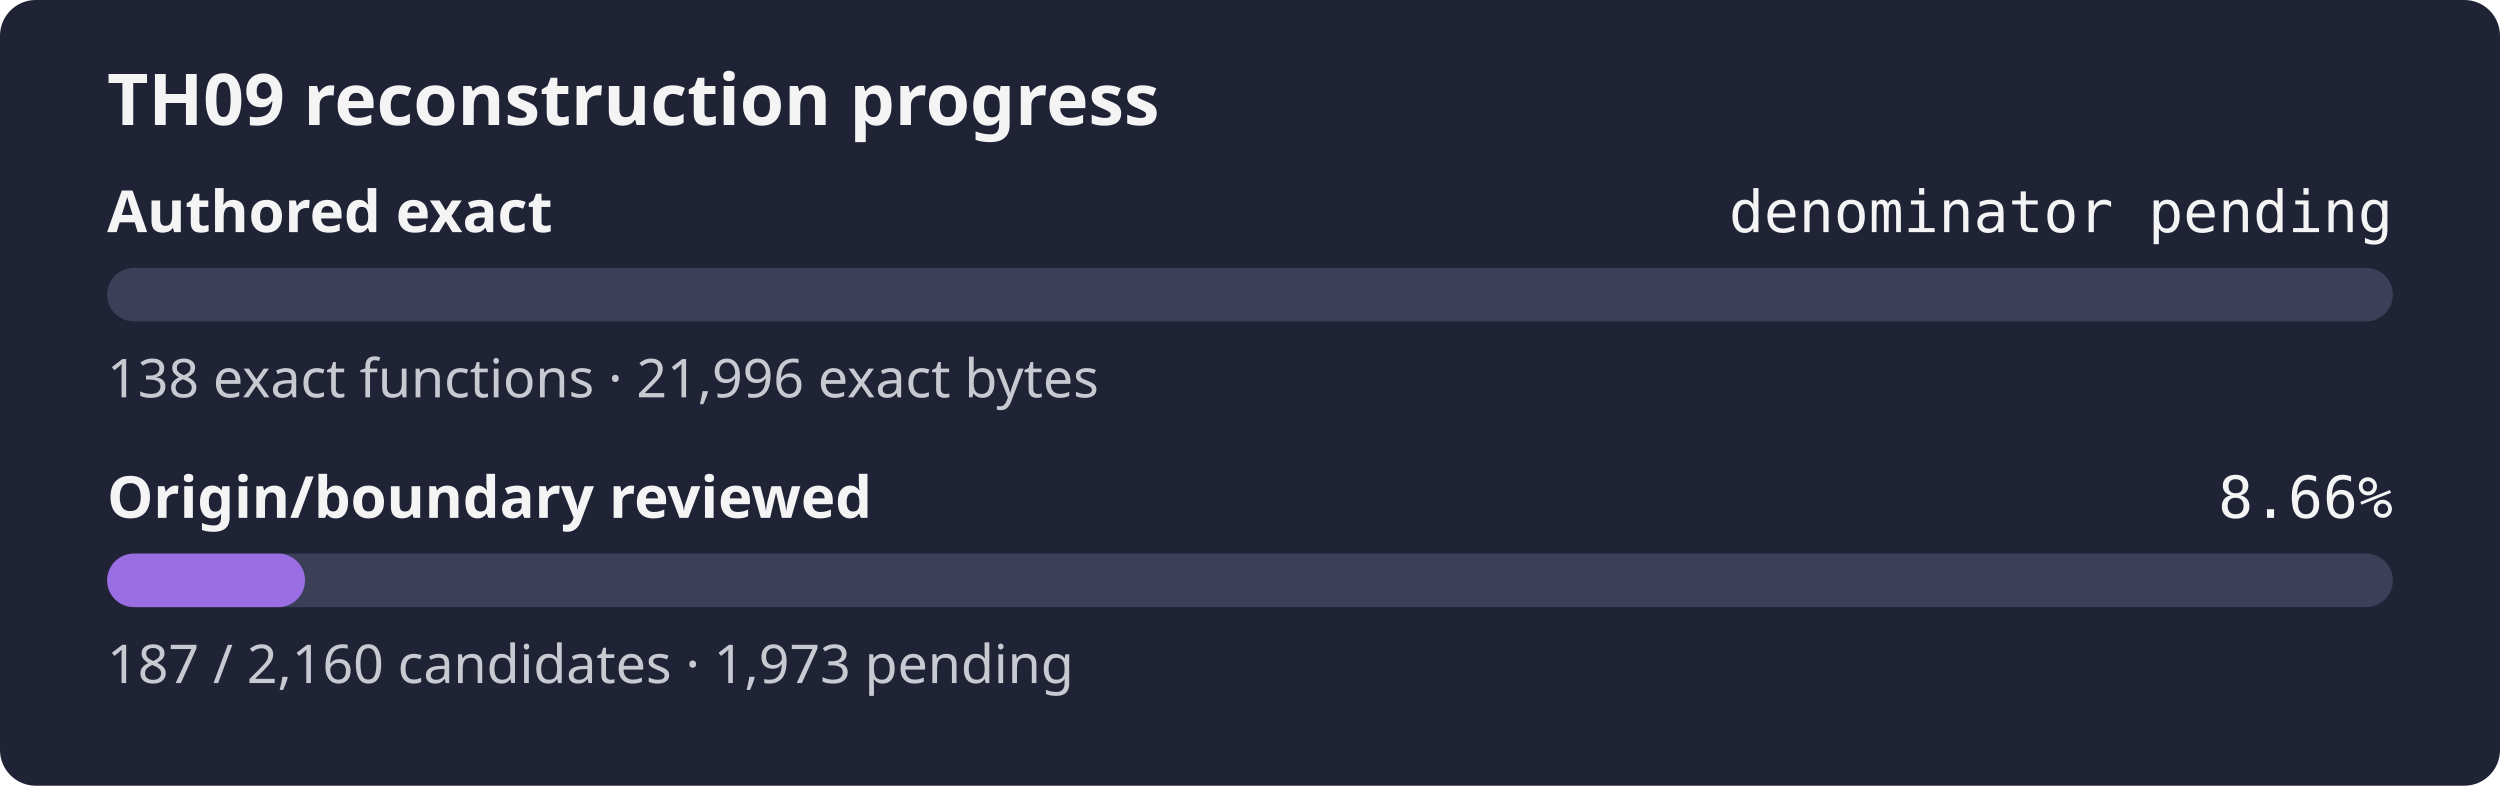
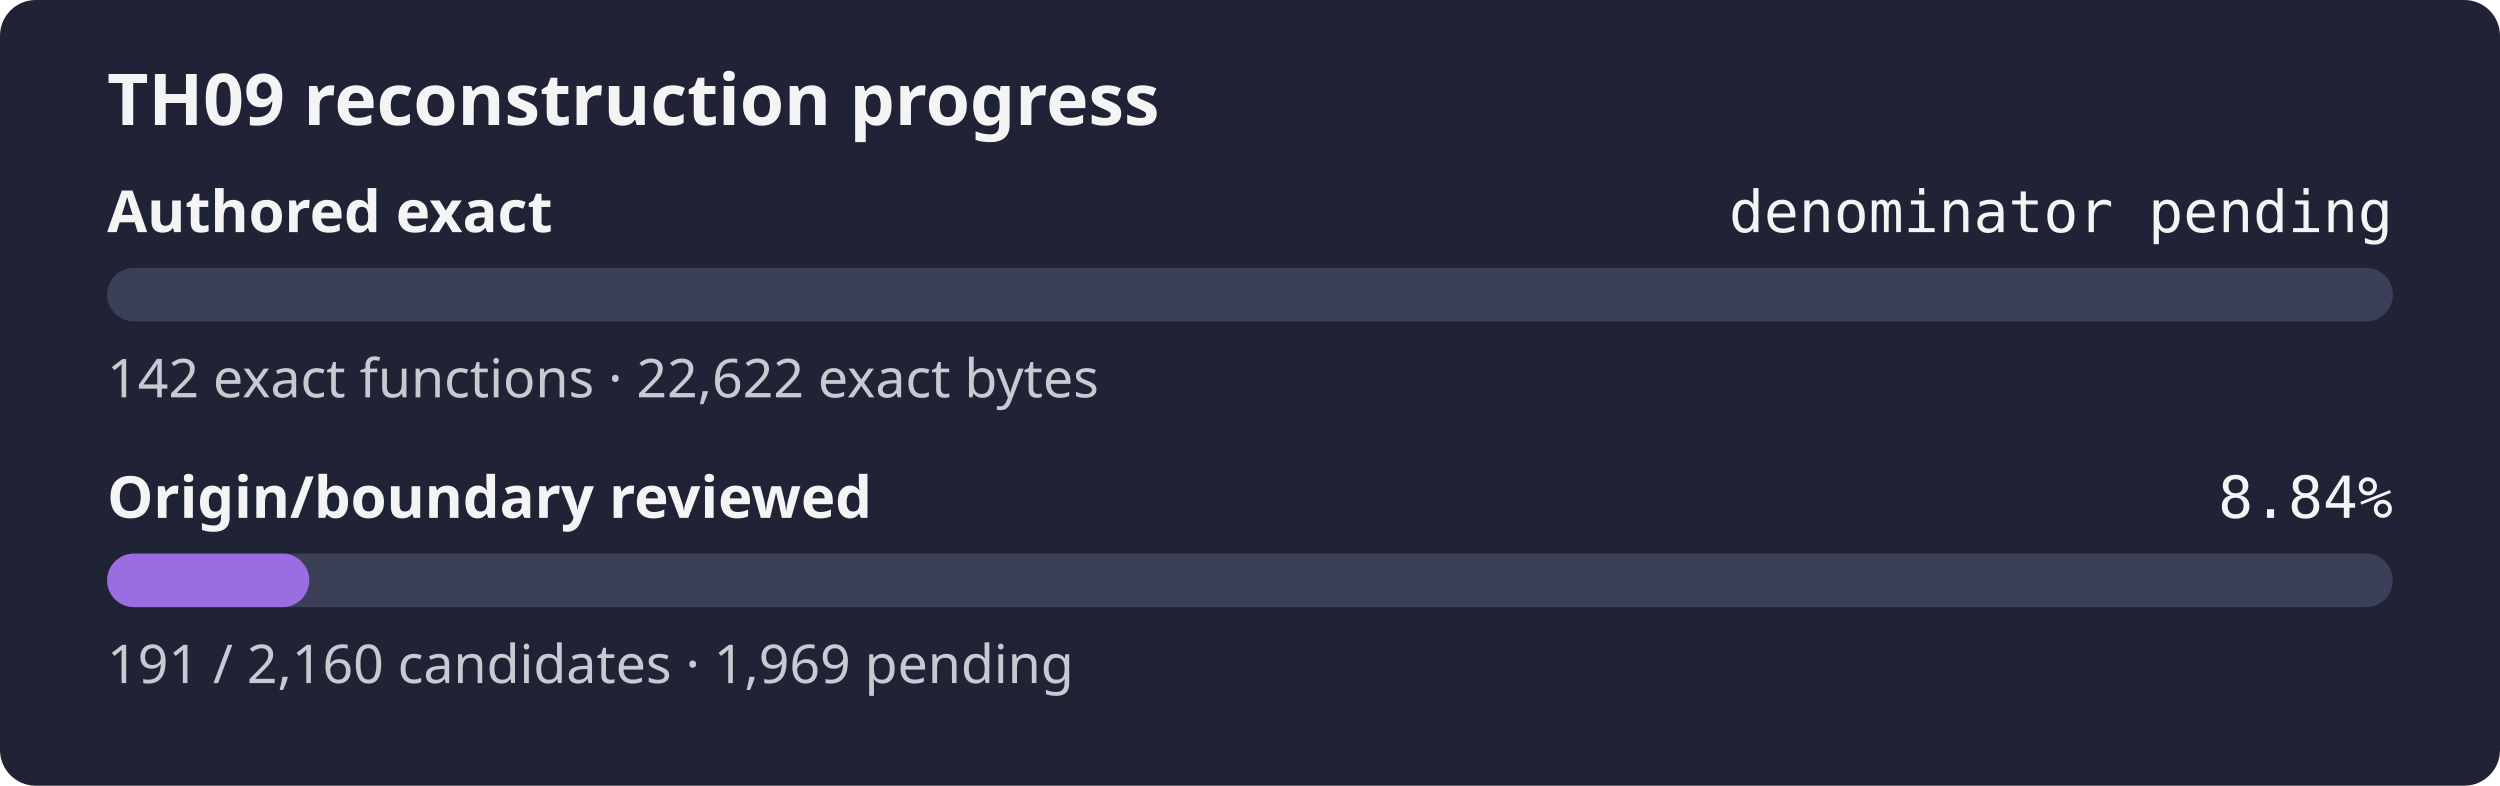
- <svg xmlns="http://www.w3.org/2000/svg" width="560" height="176" role="img" aria-label="TH09 reconstruction progress: authored exact denominator pending, origin review 8.66%">
+ <svg xmlns="http://www.w3.org/2000/svg" width="560" height="176" role="img" aria-label="TH09 reconstruction progress: authored exact denominator pending, origin review 8.84%">
  <rect width="560" height="176" rx="8" fill="#1f2335" />
  <text x="24" y="28" fill="#f4f4f5" font-family="sans-serif" font-size="16" font-weight="600">TH09 reconstruction progress</text>
  <text x="24" y="52" fill="#f4f4f5" font-family="sans-serif" font-size="13" font-weight="600">Authored exact</text>
  <text x="536" y="52" fill="#f4f4f5" text-anchor="end" font-family="monospace" font-size="13">denominator pending</text>
  <rect x="24" y="60" width="512" height="12" rx="6" fill="#3b4058" />
  <rect x="24" y="60" width="0.00" height="12" rx="6" fill="#9b6de3" />
-   <text x="24" y="89" fill="#c8cad2" font-family="sans-serif" font-size="12">138 exact functions · 21,996 exact bytes</text>
+   <text x="24" y="89" fill="#c8cad2" font-family="sans-serif" font-size="12">142 exact functions · 22,622 exact bytes</text>
  <text x="24" y="116" fill="#f4f4f5" font-family="sans-serif" font-size="13" font-weight="600">Origin/boundary reviewed</text>
-   <text x="536" y="116" fill="#f4f4f5" text-anchor="end" font-family="monospace" font-size="13">8.66%</text>
+   <text x="536" y="116" fill="#f4f4f5" text-anchor="end" font-family="monospace" font-size="13">8.84%</text>
  <rect x="24" y="124" width="512" height="12" rx="6" fill="#3b4058" />
-   <rect x="24" y="124" width="44.33" height="12" rx="6" fill="#9b6de3" />
-   <text x="24" y="153" fill="#c8cad2" font-family="sans-serif" font-size="12">187 / 2,160 candidates · 1,973 pending</text>
+   <rect x="24" y="124" width="45.27" height="12" rx="6" fill="#9b6de3" />
+   <text x="24" y="153" fill="#c8cad2" font-family="sans-serif" font-size="12">191 / 2,160 candidates · 1,969 pending</text>
</svg>
